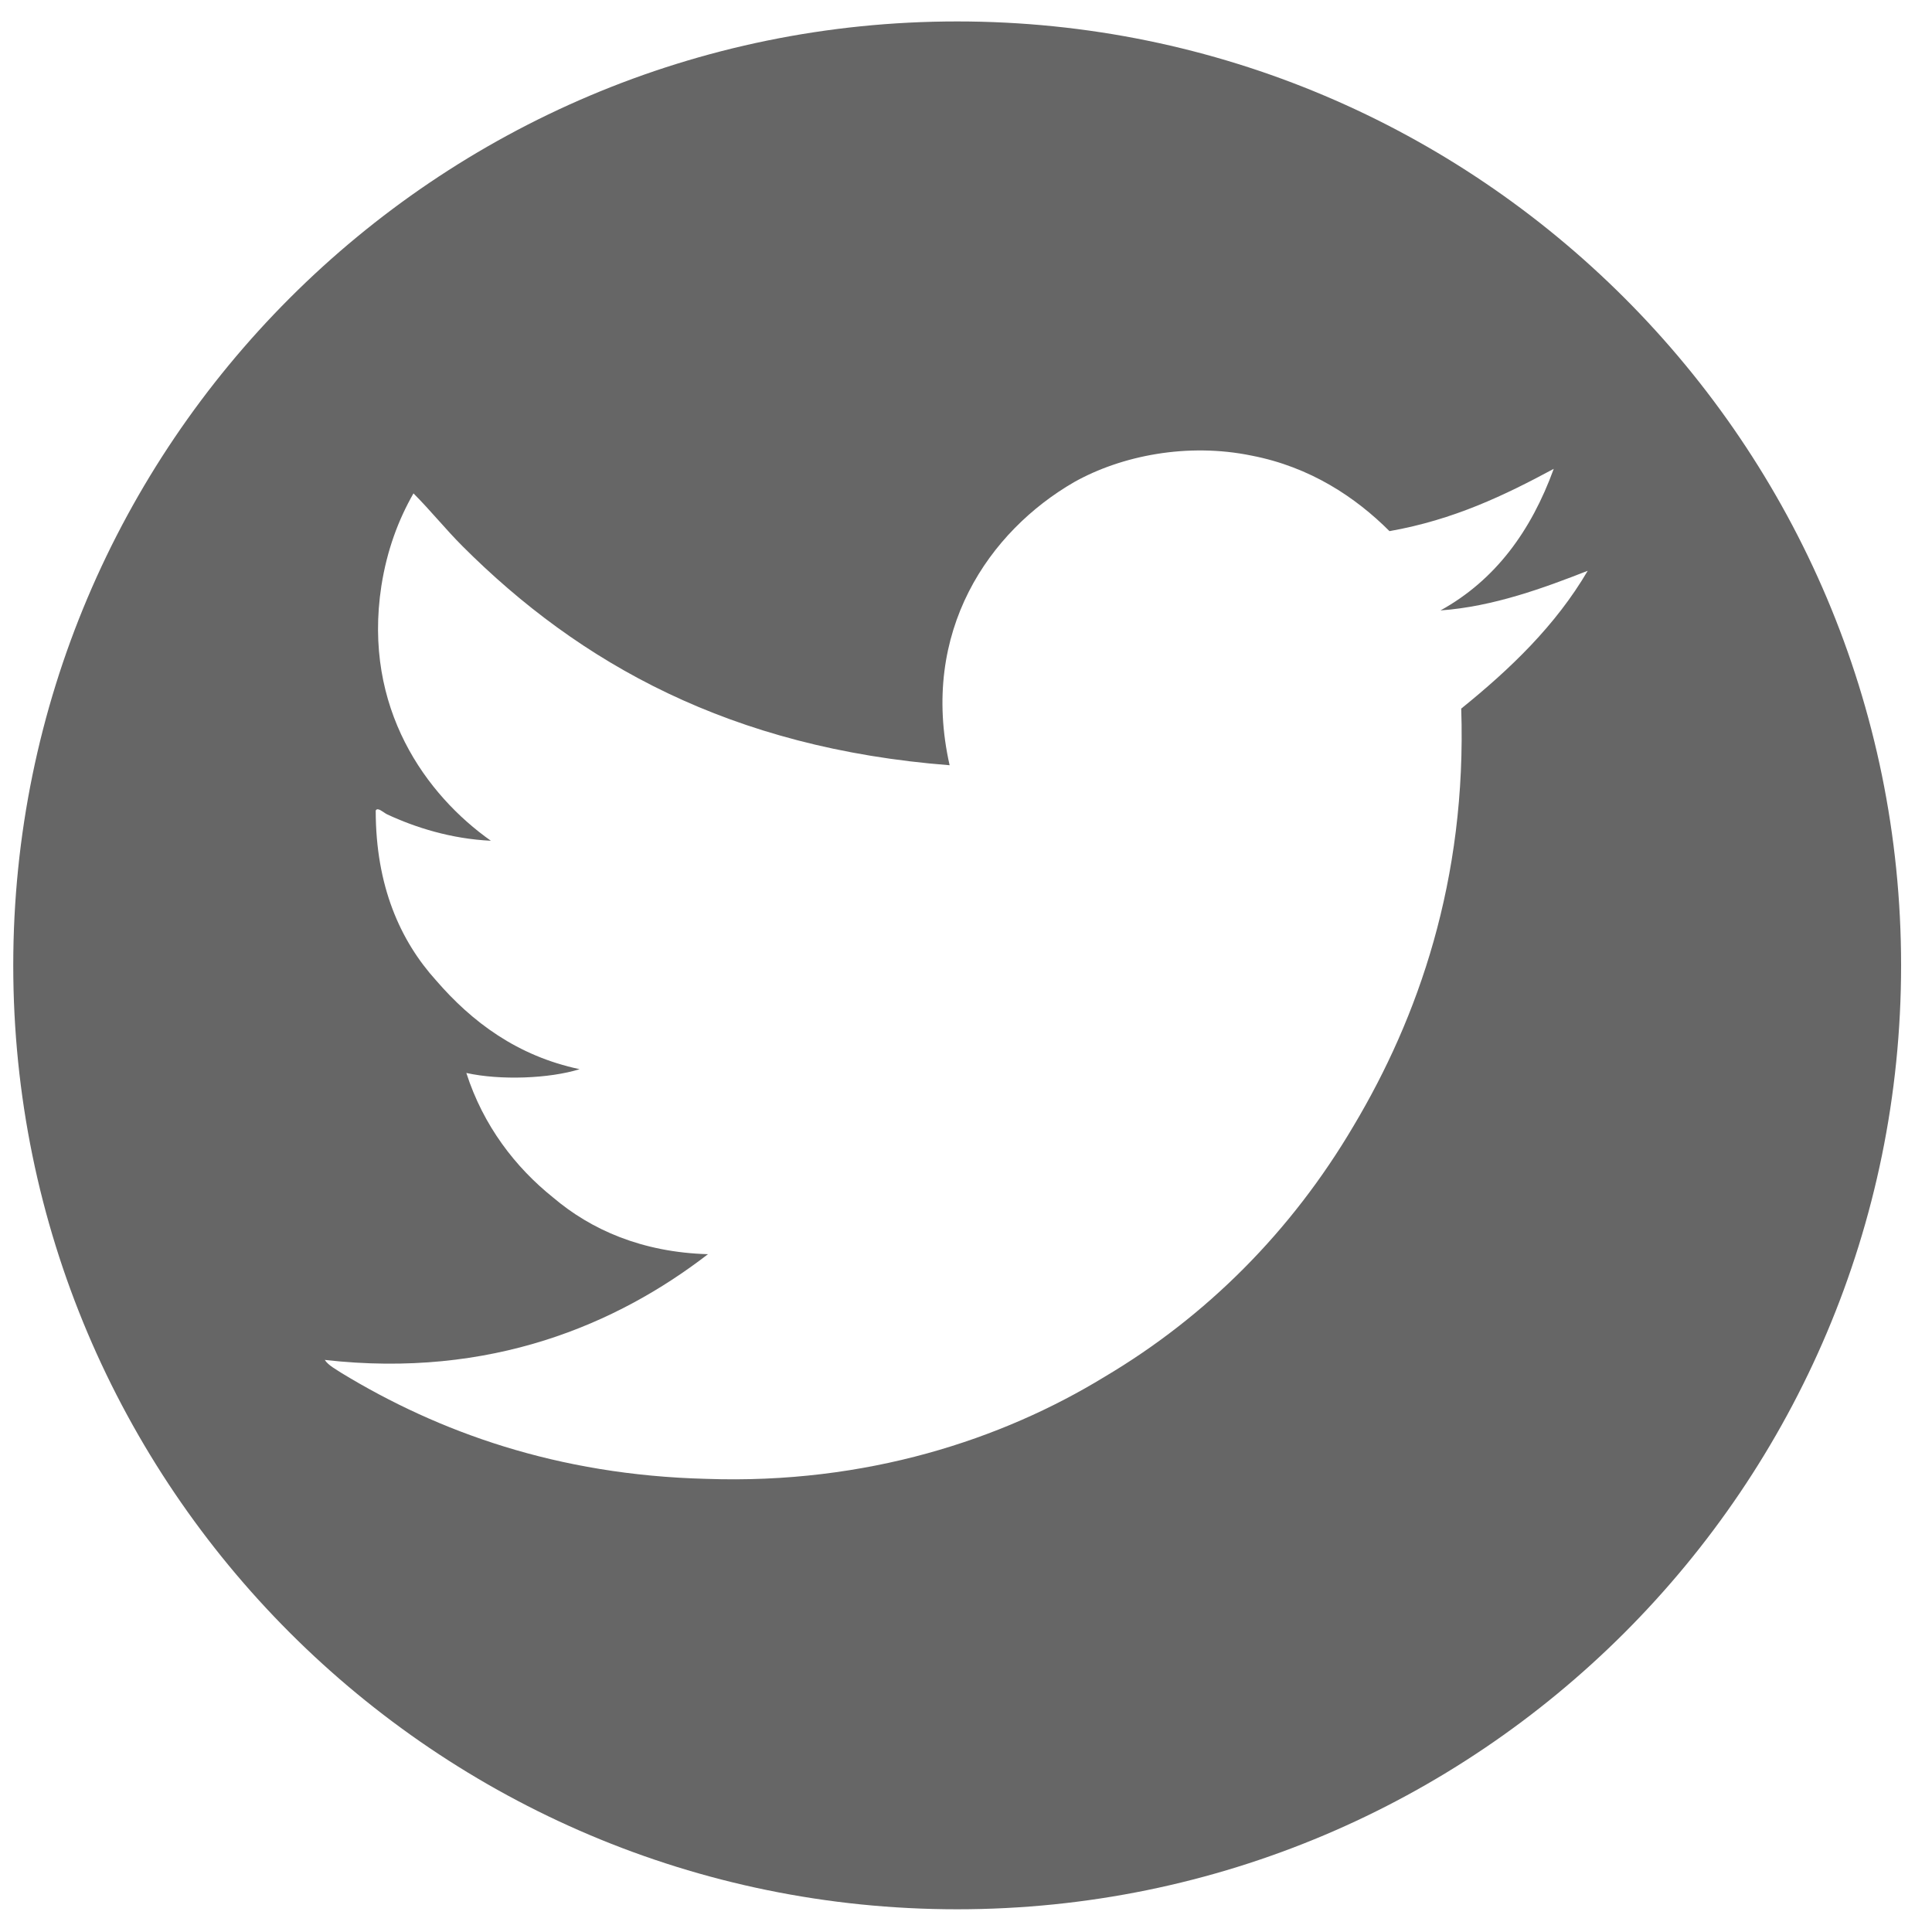
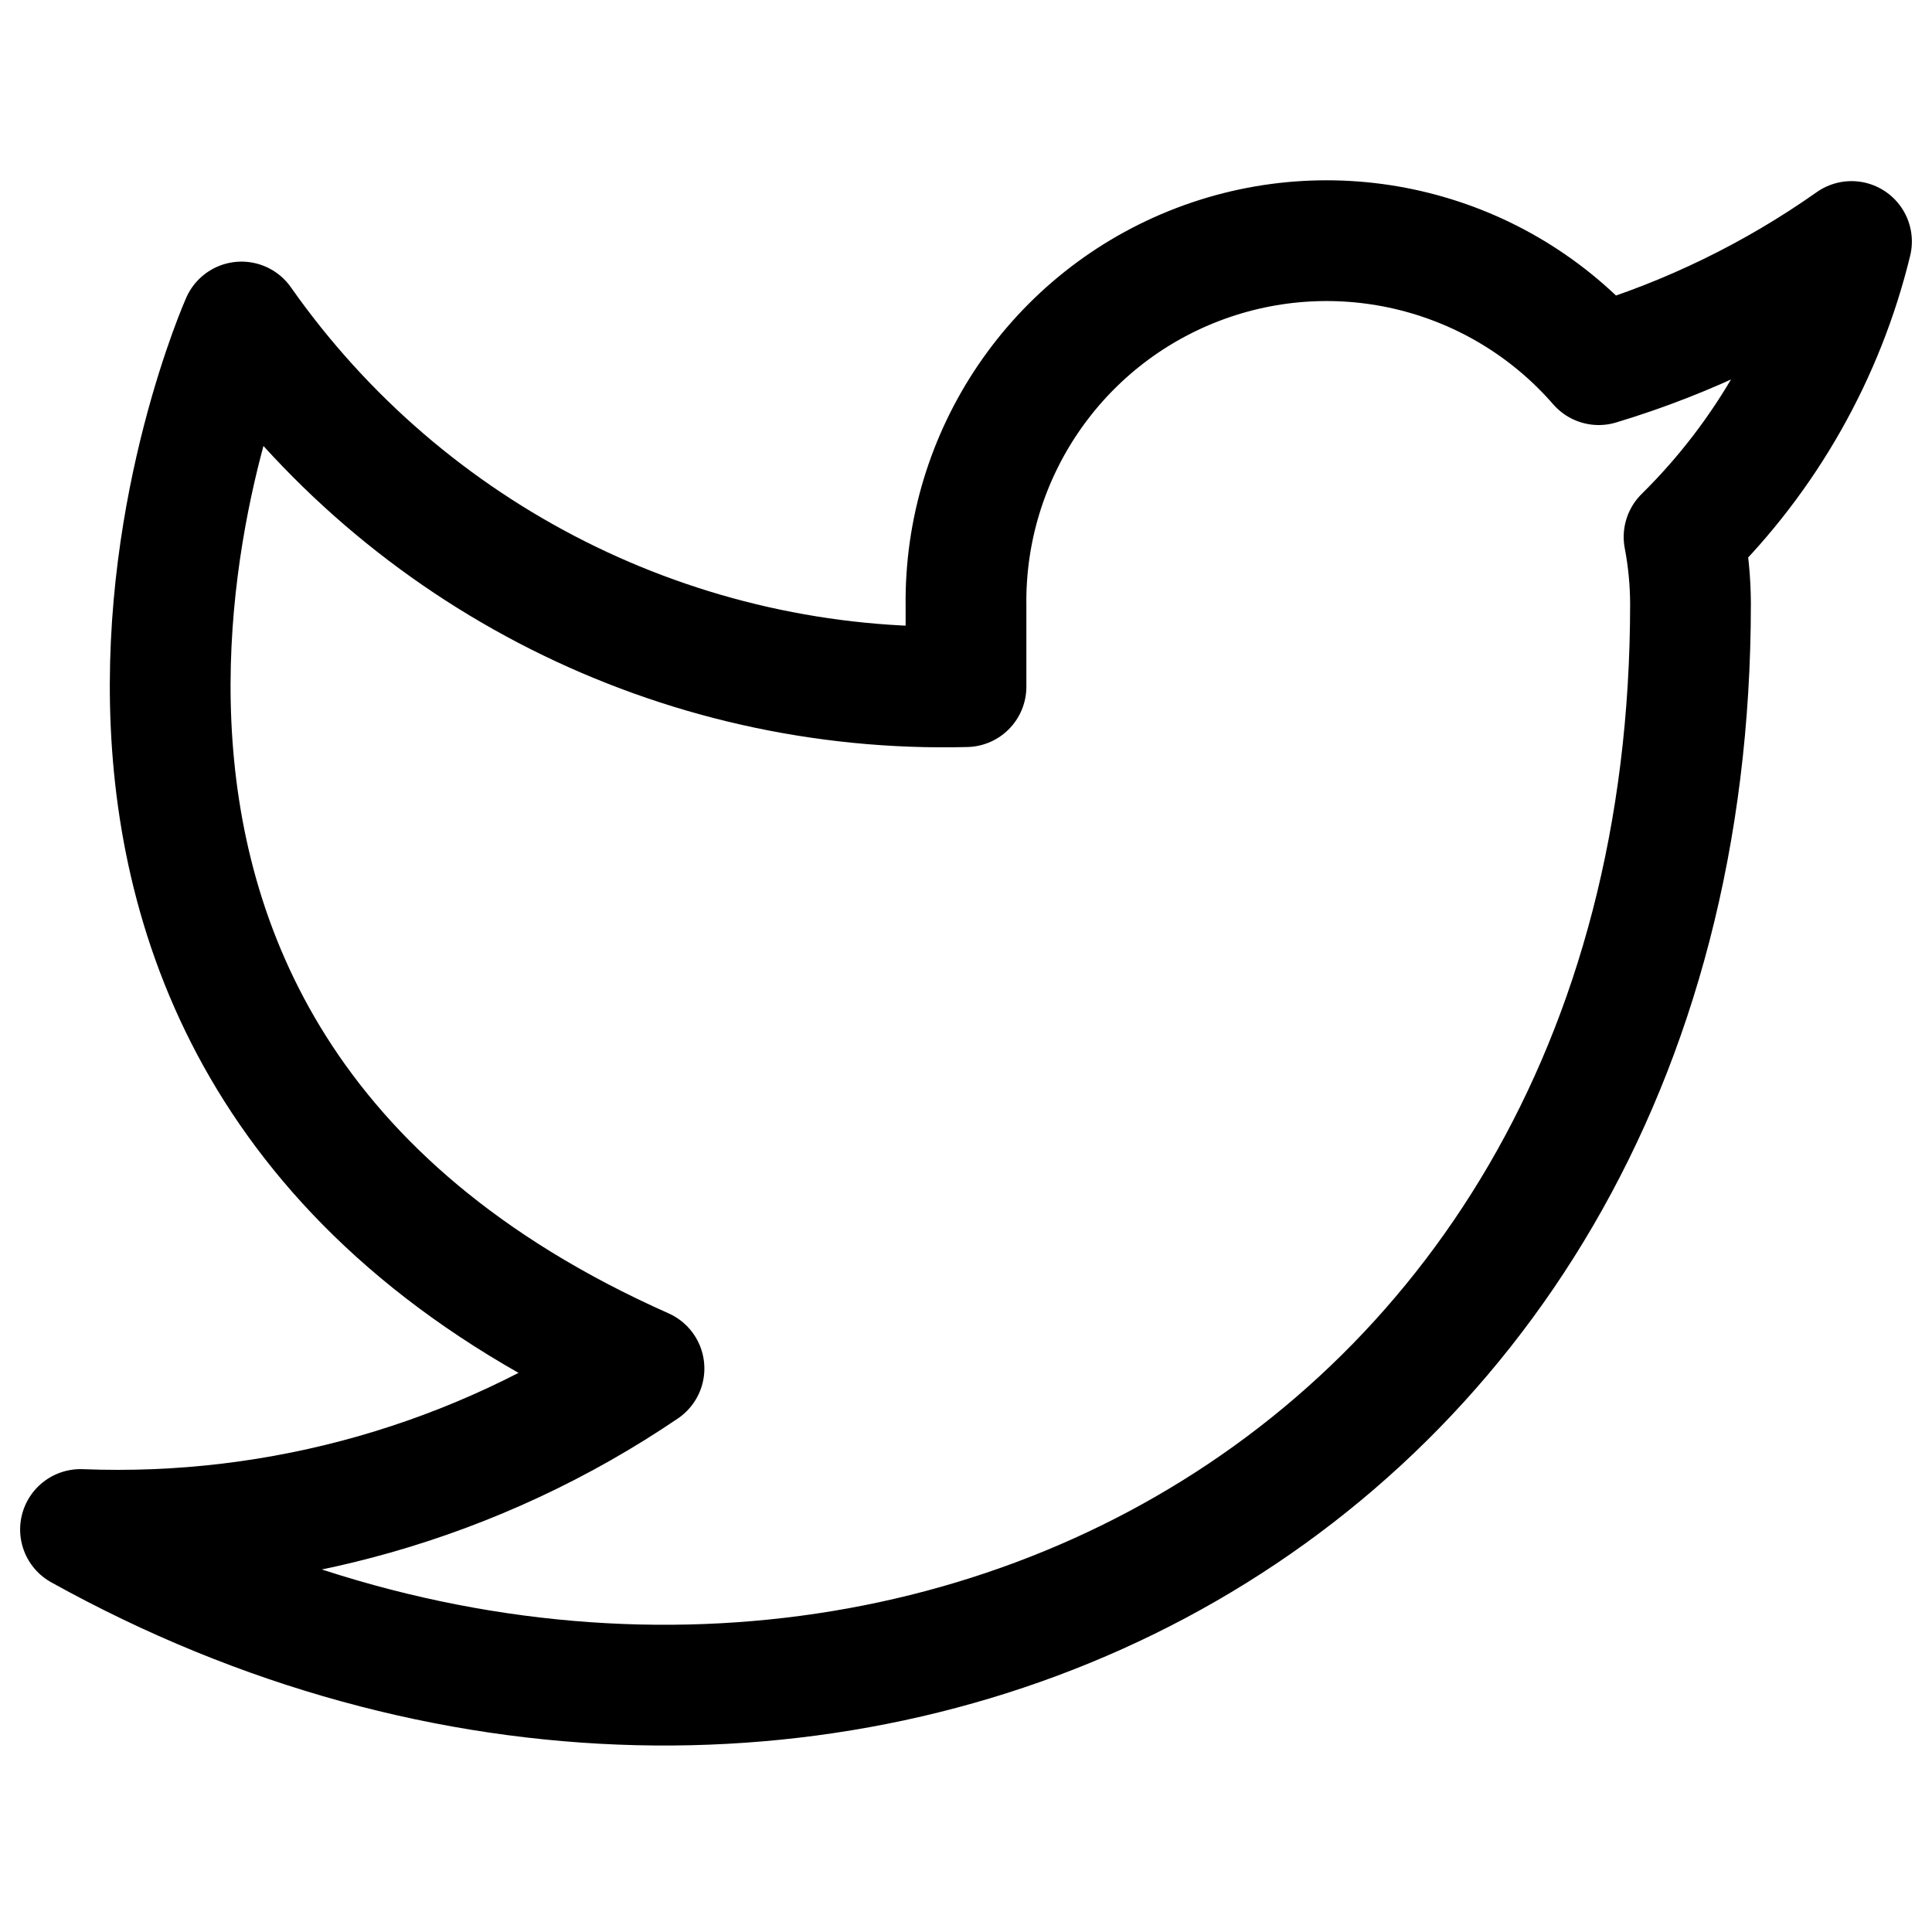
- <svg xmlns="http://www.w3.org/2000/svg" viewBox="0 0 512 512" version="1.1" id="svg4">
-   <defs id="defs8" />
-   <path style="fill:#666666;stroke-width:5.003" d="M 253.66,5.681 C 115.578,5.681 3.512,117.749 3.512,255.83 c 0,138.082 112.066,250.149 250.148,250.149 138.083,0 250.15,-112.067 250.15,-250.149 0,-138.082 -112.068,-250.149 -250.15,-250.149 z M 387.24,187.788 c 1.494,45.528 -11.506,82.05 -28.516,110.567 -16.509,28.017 -39.024,50.531 -66.04,66.539 -27.017,16.511 -63.039,28.517 -105.563,27.017 -39.523,-1 -71.043,-12.508 -96.558,-28.017 -1.494,-1 -3.502,-2 -4.502,-3.503 44.026,5.003 77.546,-9.506 101.56,-28.017 -17.51,-0.5 -31.018,-6.503 -41.023,-15.009 -10.007,-8.005 -18.512,-19.011 -23.014,-33.02 9.004,2 22.012,1.5 30.018,-1 -16.511,-3.503 -28.518,-12.508 -38.024,-23.514 -9.506,-10.506 -16.008,-25.014 -16.008,-45.028 0.491,-1 2,0.5 3.001,1 7.505,3.503 17.011,6.505 27.516,7.005 -17.01,-12.008 -34.019,-35.022 -29.018,-67.54 1.494,-9.508 4.504,-17.511 8.505,-24.516 4.504,4.503 8.505,9.506 13.009,14.008 31.018,31.019 71.041,53.533 129.076,58.036 -8.004,-35.522 10.506,-62.039 33.021,-75.045 12.506,-7.005 30.018,-10.508 47.027,-7.005 15.509,3.003 27.516,11.008 36.523,20.011 17.011,-3 30.519,-9.506 43.527,-16.509 -6.004,16.509 -15.509,29.517 -30.018,37.522 14.008,-1 27.516,-6.003 39.022,-10.506 -8.505,14.508 -20.513,26.014 -33.52,36.52 z" id="path5413" />
+ <svg xmlns="http://www.w3.org/2000/svg" width="24" height="24" viewBox="0 0 24 24" fill="none" stroke="currentColor" stroke-width="1.5" stroke-linecap="round" stroke-linejoin="round" class="feather feather-twitter">
+   <path d="M23 3a10.9 10.9 0 0 1-3.14 1.53 4.48 4.48 0 0 0-7.86 3v1A10.66 10.66 0 0 1 3 4s-4 9 5 13a11.64 11.64 0 0 1-7 2c9 5 20 0 20-11.5a4.5 4.5 0 0 0-.08-.83A7.72 7.72 0 0 0 23 3z" />
</svg>
